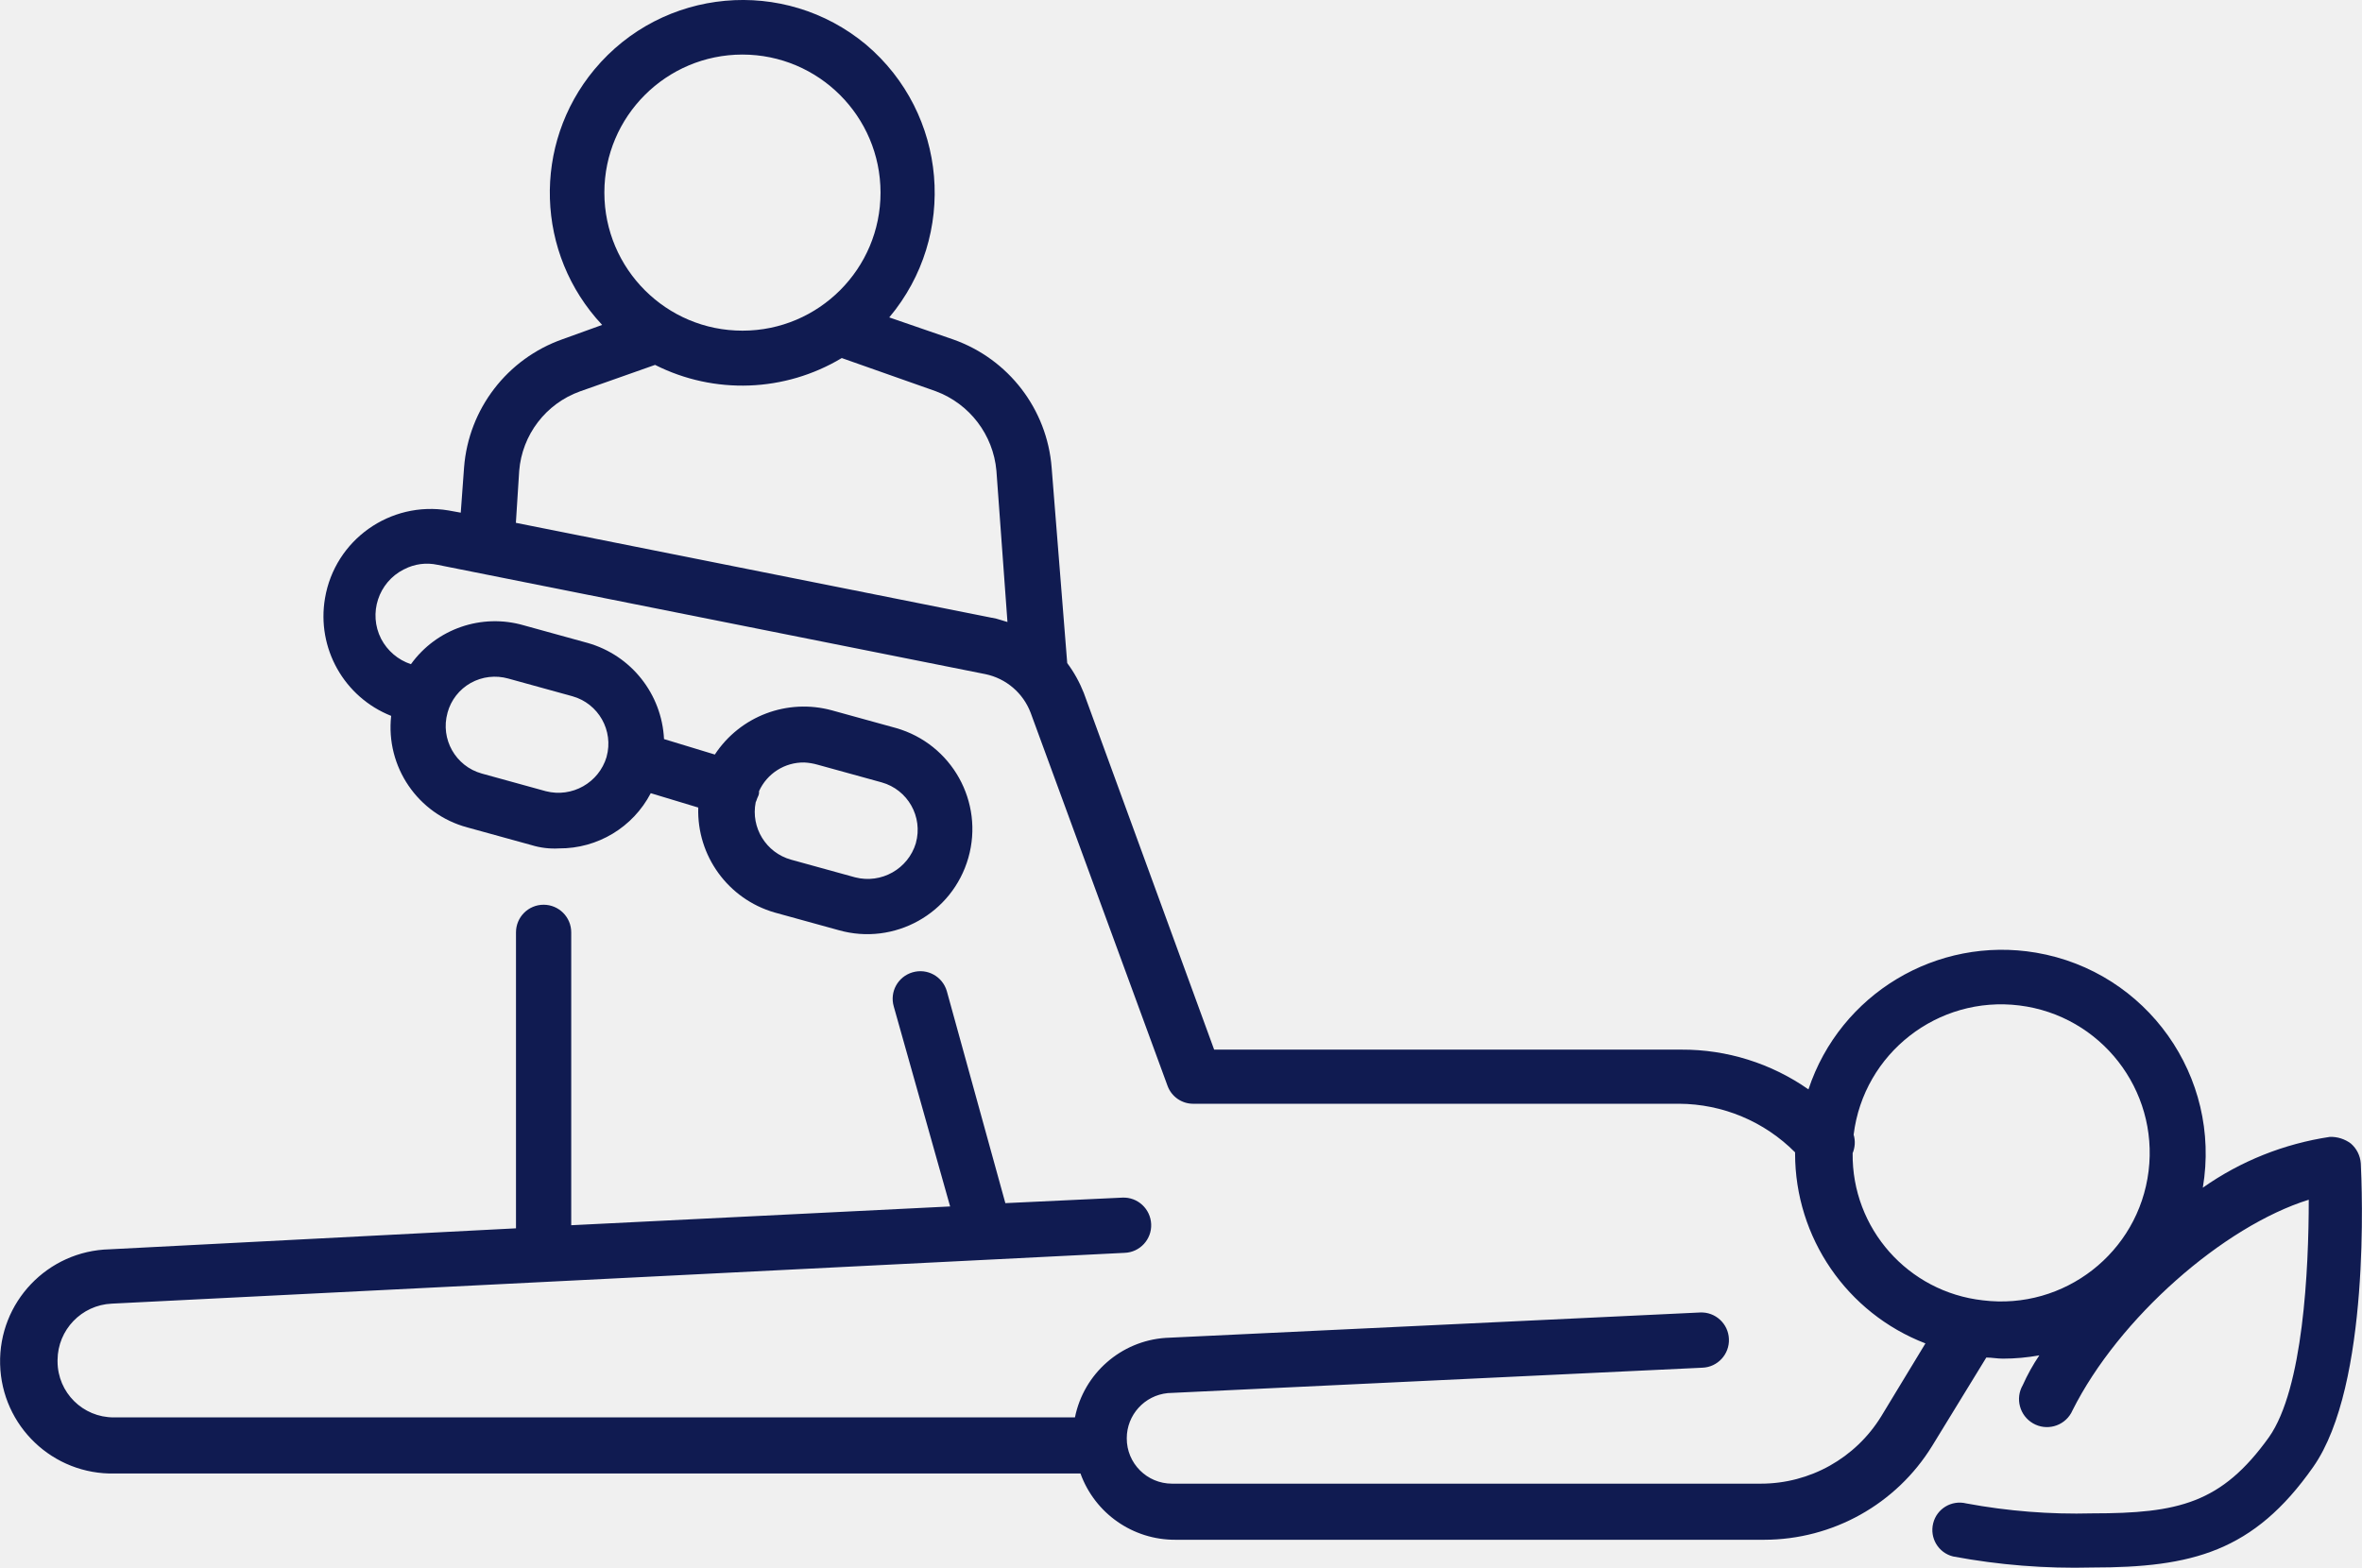
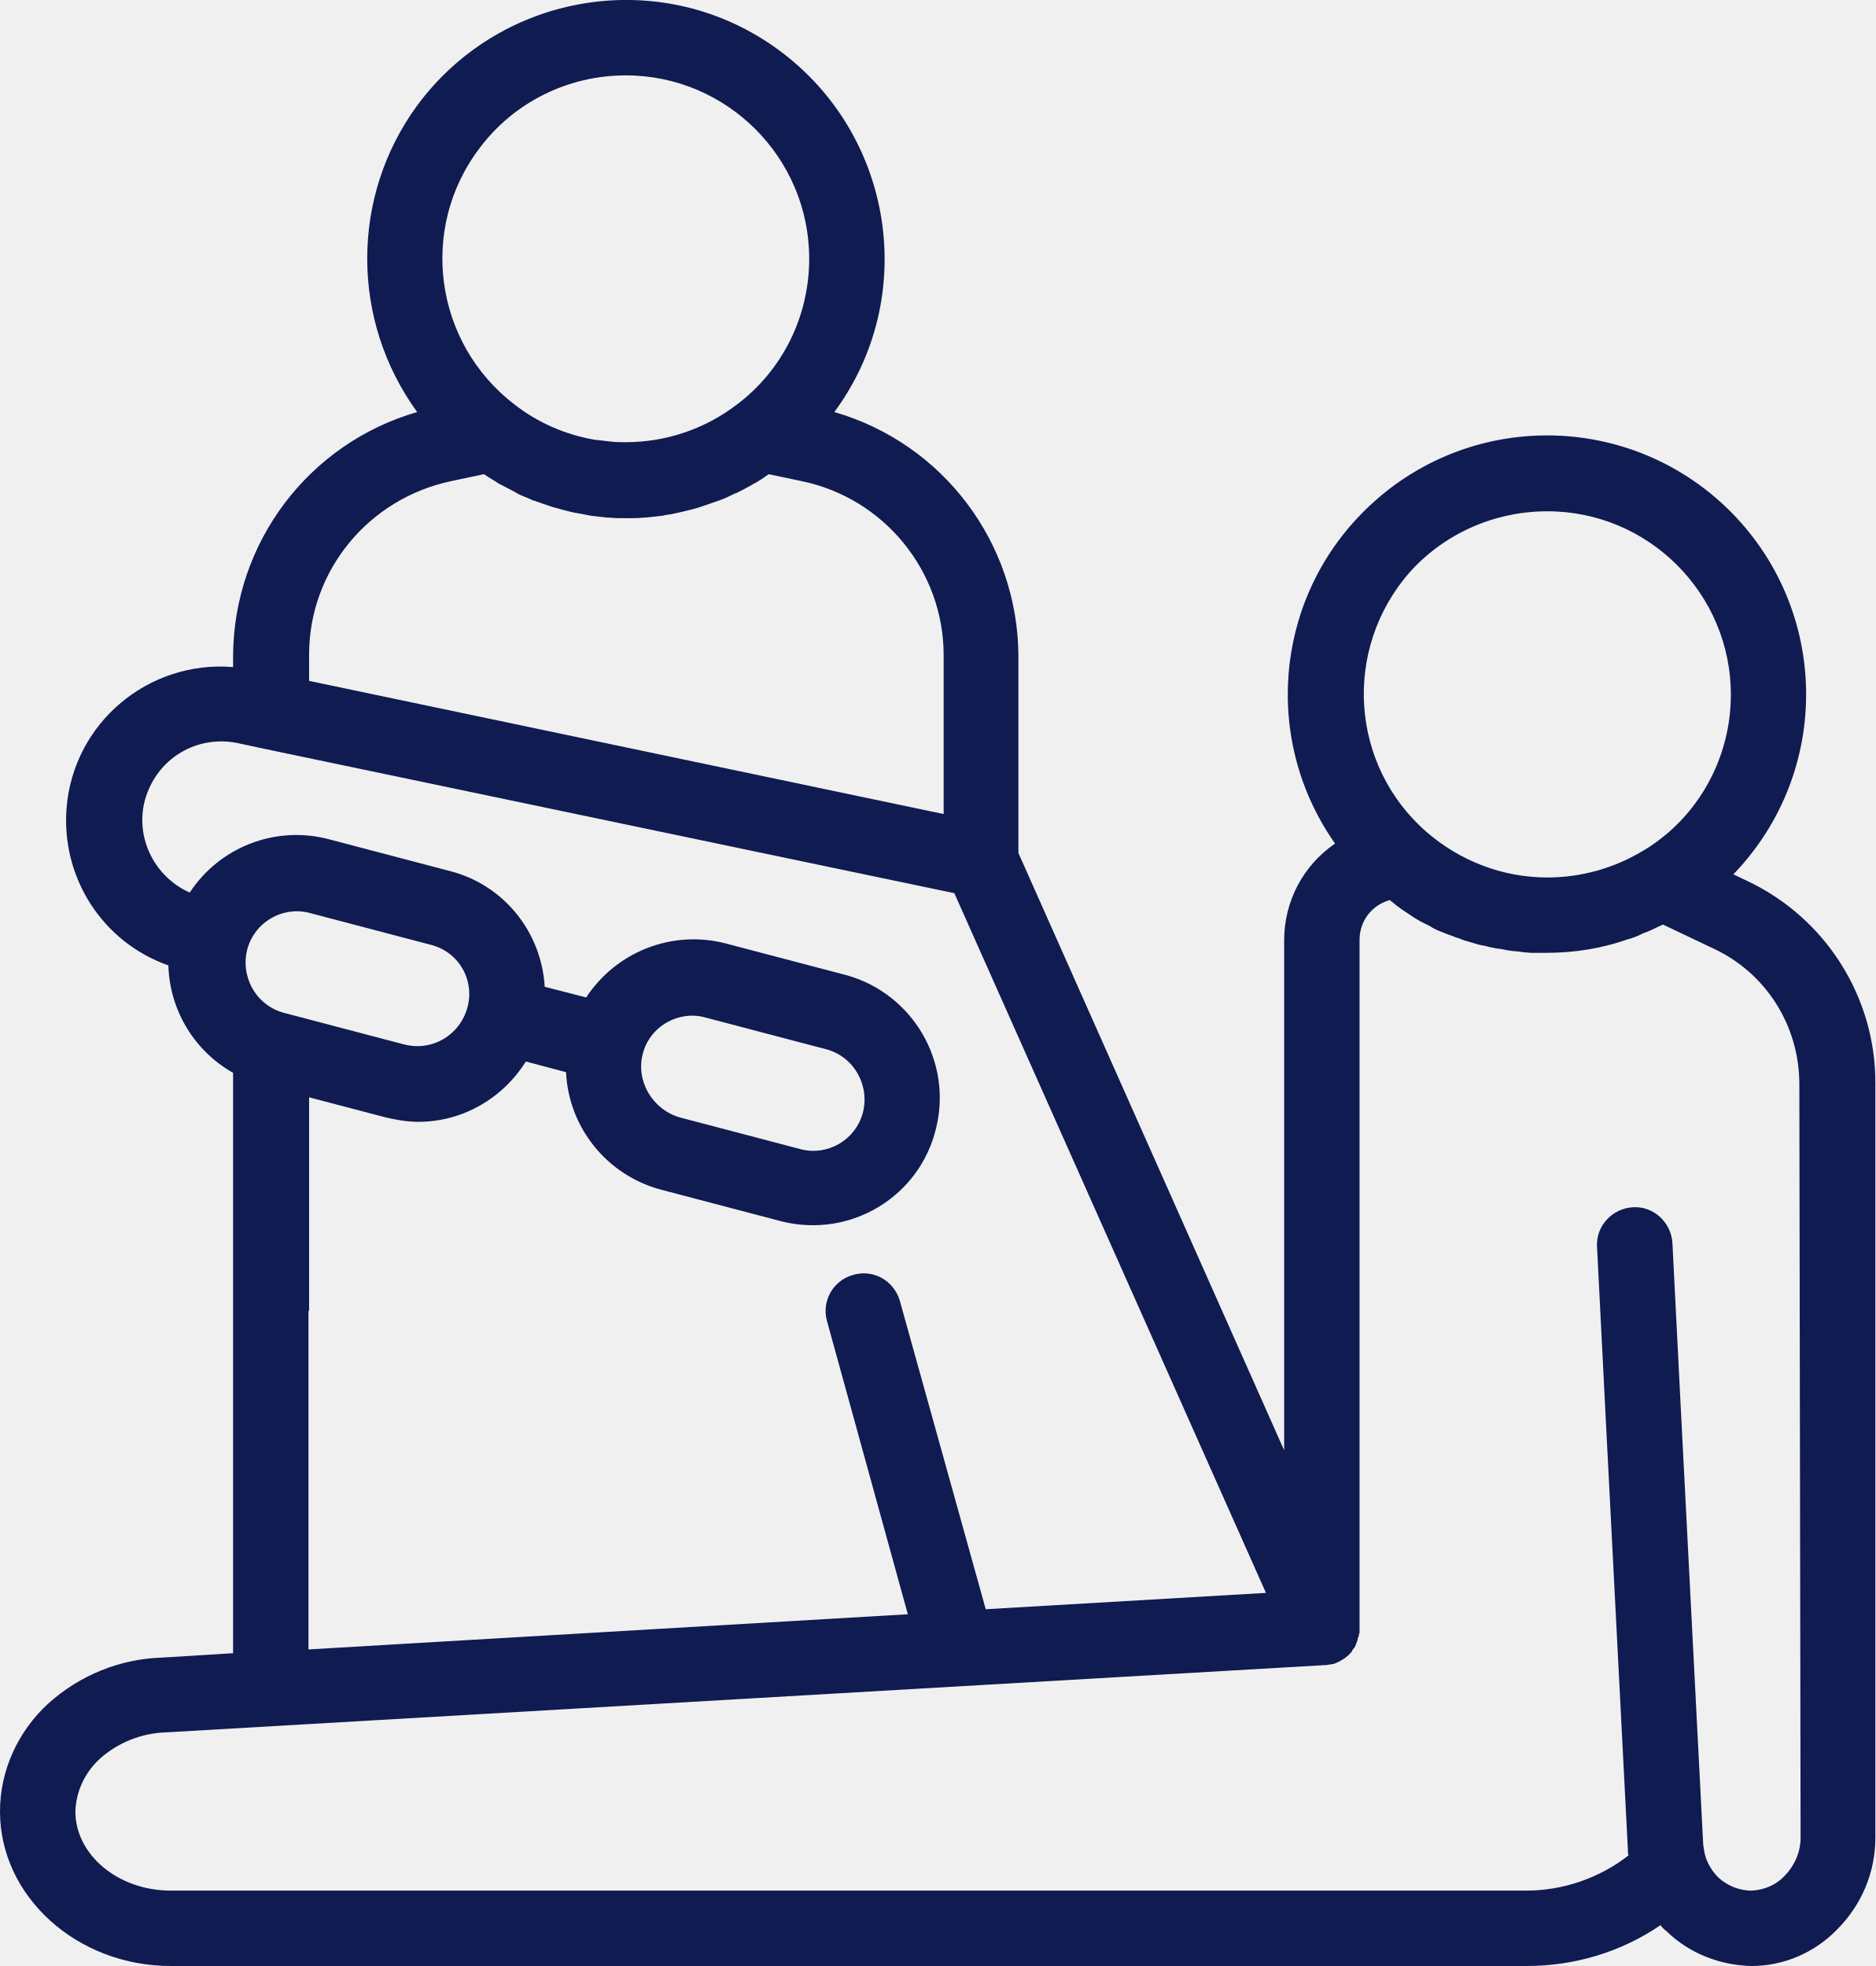
- <svg xmlns="http://www.w3.org/2000/svg" version="1.1" id="Layer_1" x="0px" y="0px" viewBox="0 0 213.82 141.94" style="enable-background:new 0 0 213.82 141.94;">
+ <svg xmlns="http://www.w3.org/2000/svg" version="1.1" id="Layer_1" x="0px" y="0px" viewBox="0 0 298.6 313" style="enable-background:new 0 0 298.6 313;" xml:space="preserve">
  <style type="text/css">
- 	.st0{fill:#231F20;}
- 	.st1{fill:#EBEBEC;}
- 	.st2{fill:#FFFFFF;}
- 	.st3{fill:none;stroke:#000000;stroke-width:4;stroke-linecap:round;stroke-miterlimit:10;}
- 	.st4{fill:#F37A7B;}
- 	.st5{fill:none;stroke:#000000;stroke-width:5;stroke-linecap:round;stroke-miterlimit:10;}
- 	.st6{fill:none;}
+ 	.st0{fill:#101B51;}
</style>
-   <path d="M213.71,105.34c-0.05-0.7-0.37-1.34-0.9-1.8c-0.55-0.41-1.22-0.62-1.9-0.6c-4.14,0.62-8.08,2.19-11.5,4.6 c1.7-10.05-5.06-19.57-15.1-21.28c-8.98-1.52-17.73,3.73-20.6,12.38c-3.37-2.36-7.39-3.62-11.5-3.6h-42.3l-11.8-32.3 c-0.38-0.96-0.88-1.87-1.5-2.7l-1.41-17.7c-0.41-5.29-3.9-9.83-8.9-11.6l-5.8-2c6.22-7.41,5.28-18.45-2.1-24.7 c-7.41-6.17-18.42-5.16-24.59,2.25c-5.64,6.78-5.34,16.7,0.7,23.13l-3.6,1.3c-5,1.77-8.49,6.31-8.9,11.6l-0.3,4.1l-1.1-0.2 c-5.29-0.89-10.3,2.67-11.19,7.95c-0.77,4.52,1.73,8.96,5.99,10.65c-0.51,4.61,2.42,8.9,6.9,10.1l5.8,1.6 c0.81,0.25,1.66,0.35,2.5,0.3c3.49,0.02,6.69-1.91,8.3-5l4.3,1.3c-0.14,4.37,2.7,8.28,6.9,9.5l5.8,1.6 c5.05,1.44,10.31-1.5,11.75-6.55c1.44-5.05-1.5-10.31-6.55-11.75l-5.8-1.6c-4.03-1.1-8.3,0.51-10.6,4l-4.6-1.4 c-0.2-4.08-2.97-7.58-6.9-8.7l-5.8-1.6c-3.8-1.1-7.89,0.3-10.21,3.52c-1.17-0.39-2.13-1.21-2.7-2.3c-1.17-2.3-0.25-5.11,2.05-6.28 c0.02-0.01,0.03-0.02,0.05-0.02c0.92-0.48,1.98-0.62,3-0.4l49.6,9.9c1.88,0.39,3.42,1.71,4.1,3.5l12.4,33.8 c0.36,0.96,1.28,1.6,2.3,1.6h44c3.94,0.02,7.72,1.6,10.5,4.4v0.1c0,7.62,4.69,14.46,11.8,17.2l-4,6.6c-2.33,3.79-6.45,6.1-10.9,6.1 h-53.3c-2.27,0-4.11-1.84-4.1-4.11c0-2.11,1.6-3.88,3.71-4.09l48.4-2.3c1.38-0.05,2.46-1.22,2.4-2.6c-0.05-1.38-1.22-2.46-2.6-2.4 l-48.4,2.3c-4.04,0.28-7.4,3.23-8.2,7.2h-87c-2.81,0.01-5.09-2.25-5.1-5.06c0-0.05,0-0.1,0-0.14c0.02-2.73,2.17-4.97,4.9-5.1 l91.7-4.6c1.38-0.05,2.46-1.22,2.4-2.6c-0.06-1.38-1.22-2.46-2.6-2.4l-10.6,0.5l-5.3-19.2c-0.39-1.33-1.77-2.09-3.1-1.7 c-1.33,0.39-2.09,1.77-1.7,3.1l5.1,18.1l-34.3,1.7V84.42c0-1.38-1.12-2.5-2.5-2.5c-1.38,0-2.5,1.12-2.5,2.5v26.8l-36.8,1.9 c-5.6,0.14-10.04,4.79-9.9,10.4c0.14,5.61,4.79,10.04,10.4,9.9h87.4c1.31,3.62,4.75,6.02,8.6,6h53.3c6.2-0.01,11.95-3.22,15.2-8.5 l4.9-8c0.5,0,1,0.1,1.5,0.1c1.11,0,2.21-0.1,3.3-0.3c-0.58,0.86-1.08,1.76-1.5,2.7c-0.7,1.21-0.28,2.76,0.93,3.46 c1.21,0.7,2.76,0.28,3.45-0.93c0.04-0.07,0.08-0.15,0.11-0.22c4.2-8.4,13.7-16.7,21.4-19.1c0,6.3-0.5,17.1-3.6,21.5 c-4.3,6-8.2,6.9-16,6.9c-3.82,0.1-7.64-0.2-11.4-0.9c-1.33-0.33-2.67,0.47-3,1.8c-0.33,1.33,0.47,2.67,1.8,3 c4.15,0.78,8.38,1.11,12.6,1c9,0,14.6-1.4,20-9.1C214.61,125.42,213.81,107.34,213.71,105.34 M72.81,69.04 c0.41,0.02,0.81,0.09,1.2,0.2l5.8,1.6c2.37,0.66,3.76,3.12,3.1,5.49c0,0,0,0.01,0,0.01c-0.7,2.34-3.13,3.71-5.5,3.1l-5.8-1.6 c-2.26-0.63-3.66-2.9-3.2-5.2c0.1-0.2,0.1-0.3,0.2-0.5c0.08-0.15,0.12-0.33,0.1-0.5C69.44,70.03,71.05,69.01,72.81,69.04 M42.61,61.84c1.04-0.58,2.26-0.72,3.4-0.4l5.8,1.6c2.37,0.66,3.76,3.12,3.1,5.49c0,0,0,0.01,0,0.01c-0.7,2.34-3.13,3.71-5.5,3.1 l-5.8-1.6c-2.37-0.66-3.76-3.12-3.1-5.49c0,0,0,0,0-0.01C40.82,63.39,41.58,62.42,42.61,61.84 M67.2,4.94 c6.9,0,12.5,5.59,12.51,12.49c0.01,6.9-5.59,12.51-12.49,12.51c-6.9,0.01-12.5-5.59-12.51-12.49v-0.03 C54.72,10.53,60.31,4.95,67.2,4.94 M46.7,47.34l0.3-4.7c0.26-3.27,2.41-6.09,5.5-7.2l6.8-2.4c5.37,2.71,11.75,2.47,16.9-0.62l8.5,3 c3.07,1.14,5.21,3.94,5.5,7.2l1,13.7l-1-0.3L46.7,47.34z M167.7,104.44c0.23-0.54,0.27-1.14,0.1-1.7c0.91-7.37,7.63-12.61,15-11.7 c7.37,0.91,12.61,7.63,11.7,15c-0.91,7.37-7.63,12.61-15,11.7c-6.77-0.75-11.87-6.51-11.79-13.32L167.7,104.44z" style="fill: rgb(16, 27, 81);" />
-   <rect x="-751.05" y="-2202.56" class="st6" width="3000" height="3000" />
+   <g id="Layer_2_1_">
+     <g id="Layer_1-2">
+       <path class="st0" d="M278,140.2l-2.1-1c15.8-16.4,15.4-42.4-1-58.3c-16.4-15.8-42.4-15.4-58.3,1c-13.8,14.2-15.5,36.2-4.1,52.4    c-5.1,3.5-8.1,9.2-8.1,15.4v81.2l-42.3-95.1v-31.4c-0.1-18-12-33.8-29.3-38.8c13.5-18.3,9.5-44.1-8.8-57.6s-44.1-9.5-57.6,8.8    c-10.6,14.5-10.6,34.2,0,48.8c-17.3,5-29.2,20.8-29.3,38.8v1.8c-13.5-1.1-25.4,8.9-26.5,22.4c-0.9,11.1,5.7,21.4,16.2,25.1    c0.2,7.1,4.1,13.6,10.3,17.1v92.4l-11.3,0.7c-6.7,0.2-13.1,2.8-18.1,7.3C2.9,275.6,0,281.8,0,288.4C0,301.9,12.2,313,27.2,313H243    c7.6,0,15-2.2,21.3-6.5c0.3,0.4,0.6,0.7,1,1c3.6,3.5,8.5,5.4,13.5,5.5l0,0c5.1,0,10-2.1,13.6-5.8c3.9-3.9,6.1-9.1,6.1-14.6v-120    C298.6,158.8,290.6,146.1,278,140.2z M246.3,81.4c16.1,0,29.2,13.1,29.2,29.2c0,8.4-3.6,16.4-9.9,21.9c-1.3,1.1-2.6,2.1-4,2.9    c-4.6,2.8-9.9,4.3-15.3,4.3c-7.1,0-13.9-2.6-19.3-7.3c-12.1-10.6-13.3-29-2.7-41.2C229.8,85,237.8,81.4,246.3,81.4L246.3,81.4z     M99.6,12c16.1,0,29.2,13.1,29.2,29.2c0,9.1-4.2,17.7-11.5,23.2c-5.1,3.9-11.3,6-17.7,6c-0.8,0-1.6,0-2.4-0.1s-1.8-0.2-2.6-0.3    c-4.6-0.8-9-2.7-12.7-5.6l0,0c-12.8-9.8-15.3-28.1-5.5-40.9C81.9,16.2,90.5,12,99.6,12z M71.8,76.6l5.2-1.1l0.2,0.1    c0.7,0.5,1.5,0.9,2.2,1.4l0.4,0.2c0.8,0.4,1.5,0.8,2.3,1.2l0.3,0.2c0.8,0.4,1.7,0.7,2.5,1.1H85c0.8,0.3,1.7,0.6,2.6,0.9l0.3,0.1    c0.8,0.2,1.7,0.5,2.6,0.7l0.4,0.1c0.8,0.2,1.7,0.3,2.6,0.5l0.5,0.1c0.9,0.1,1.8,0.2,2.6,0.3h0.3c0.9,0.1,1.9,0.1,2.8,0.1    s1.9,0,2.8-0.1h0.3c0.9-0.1,1.8-0.2,2.7-0.3l0.4-0.1c0.9-0.1,1.7-0.3,2.6-0.5l0.4-0.1c0.9-0.2,1.7-0.4,2.6-0.7l0.3-0.1    c0.9-0.3,1.7-0.6,2.6-0.9l0,0c0.9-0.3,1.7-0.7,2.5-1.1l0.3-0.1c0.8-0.4,1.6-0.8,2.3-1.2L120,77c0.8-0.4,1.5-0.9,2.2-1.4l0.2-0.1    l5.2,1.1c13.1,2.7,22.6,14.3,22.6,27.7v25.3l-101-21.2v-4.2C49.2,90.9,58.6,79.4,71.8,76.6z M102.3,167.8c0.9-3.6,4.2-6.1,7.9-6.1    c0.7,0,1.4,0.1,2.1,0.3l19.4,5.1c4.4,1.3,6.8,5.9,5.6,10.2c-1.2,4.2-5.5,6.7-9.7,5.7l-19.4-5.1    C103.8,176.6,101.2,172.1,102.3,167.8z M74.4,160.4L74.4,160.4c-1.2,4.4-5.6,7-10,5.9L45,161.2c-4.4-1.3-6.8-5.9-5.6-10.2    c1.2-4.2,5.5-6.7,9.7-5.7l19.4,5.1C73,151.5,75.6,156,74.4,160.4L74.4,160.4z M49.2,208.7v-34l12.2,3.2c1.7,0.4,3.4,0.7,5.2,0.7    c7,0,13.4-3.7,17.1-9.6l6.4,1.7c0.4,8.8,6.5,16.4,15.1,18.7l19.4,5.1c10.9,2.6,21.8-4,24.4-14.9c2.6-10.6-3.7-21.3-14.1-24.3    l-19.4-5.1c-8.5-2.2-17.4,1.3-22.2,8.6l-6.6-1.7c-0.5-8.7-6.5-16.2-15-18.4l-19.4-5.1c-8.4-2.2-17.3,1.2-22.1,8.5    c-6.3-2.8-9.3-10.2-6.5-16.5c2.4-5.5,8.2-8.5,14.1-7.3l4.2,0.9H42l109.9,23l49.6,111.4l-44.6,2.6L143.2,207c-1-3.2-4.3-5-7.5-4    c-3.1,0.9-4.9,4.1-4.1,7.2l12.9,46.8l-95.4,5.6V208.7z M286.6,292.6c0,2.3-1,4.5-2.6,6.1c-1.3,1.4-3.2,2.2-5.2,2.3l0,0    c-2,0-3.9-0.8-5.3-2.1c-0.9-0.9-1.6-2-2-3.2c-0.2-0.6-0.3-1.3-0.4-2l-3.6-70.1l0,0l-1.3-25.7c-0.2-3.3-3-5.9-6.3-5.7    c-3.3,0.2-5.9,3-5.7,6.3l1.3,25.7l0,0l3.6,70.1c0,0.4,0,0.7,0.1,1.1c-4.6,3.6-10.4,5.6-16.3,5.6H27.2c-8.4,0-15.2-5.7-15.2-12.6    c0.1-3.2,1.5-6.2,3.9-8.4c2.9-2.6,6.7-4.1,10.6-4.2l184.3-10.7h0.2h0.1l0.5-0.1h0.1l0.6-0.1l0,0c1.1-0.4,2.2-1.1,2.9-2    c0,0,0,0,0-0.1c0.1-0.1,0.2-0.3,0.3-0.4l0.1-0.1l0.2-0.4c0,0,0-0.1,0-0.1c0.1-0.1,0.1-0.3,0.2-0.4c0,0,0-0.1,0-0.1    c0.1-0.1,0.1-0.3,0.1-0.4c0-0.1,0-0.1,0.1-0.2c0-0.1,0.1-0.2,0.1-0.4s0-0.2,0.1-0.3v-0.2c0-0.1,0-0.3,0-0.4V149.6    c0-2.9,1.9-5.5,4.8-6.3l0.4,0.3l0.6,0.5l0.8,0.6l0.6,0.4c0.3,0.2,0.6,0.4,0.9,0.6l0.6,0.4c0.3,0.2,0.7,0.4,1,0.6l0.6,0.3    c0.4,0.2,0.9,0.4,1.3,0.7l0.2,0.1c0.5,0.3,1.1,0.5,1.6,0.7l0.5,0.2l1.1,0.4c0.2,0.1,0.4,0.2,0.6,0.2l1,0.4l0.7,0.2l1,0.3l0.7,0.2    l1,0.2l0.8,0.2l1,0.2l0.8,0.1l1,0.2l0.7,0.1l1.1,0.1l0.7,0.1l1.2,0.1h0.6c0.6,0,1.2,0,1.8,0c4.5,0,8.9-0.7,13.1-2.2h0.1    c0.6-0.2,1.2-0.4,1.8-0.7l0.4-0.2c0.6-0.2,1.3-0.5,1.9-0.8l0.2-0.1l1.1-0.5l8,3.8c8.4,3.9,13.7,12.3,13.7,21.6L286.6,292.6z" />
+     </g>
+   </g>
</svg>
